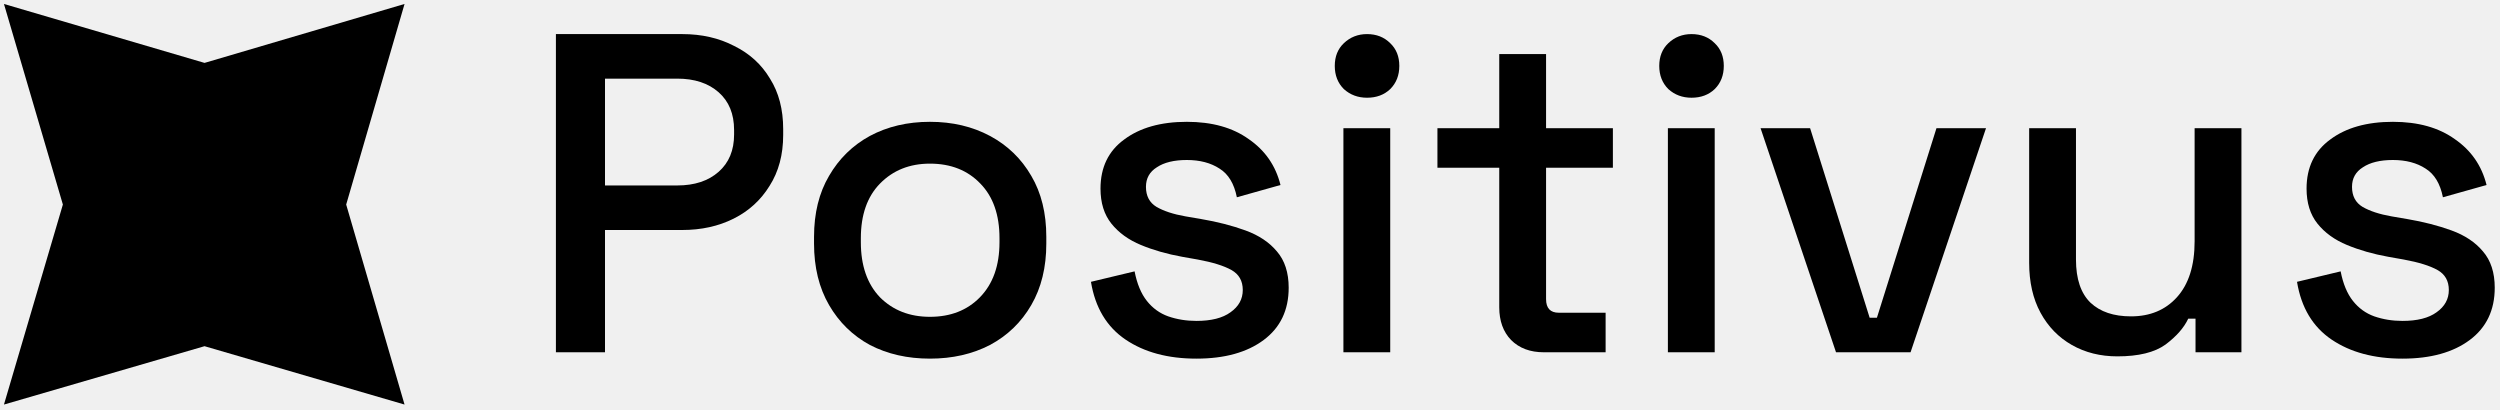
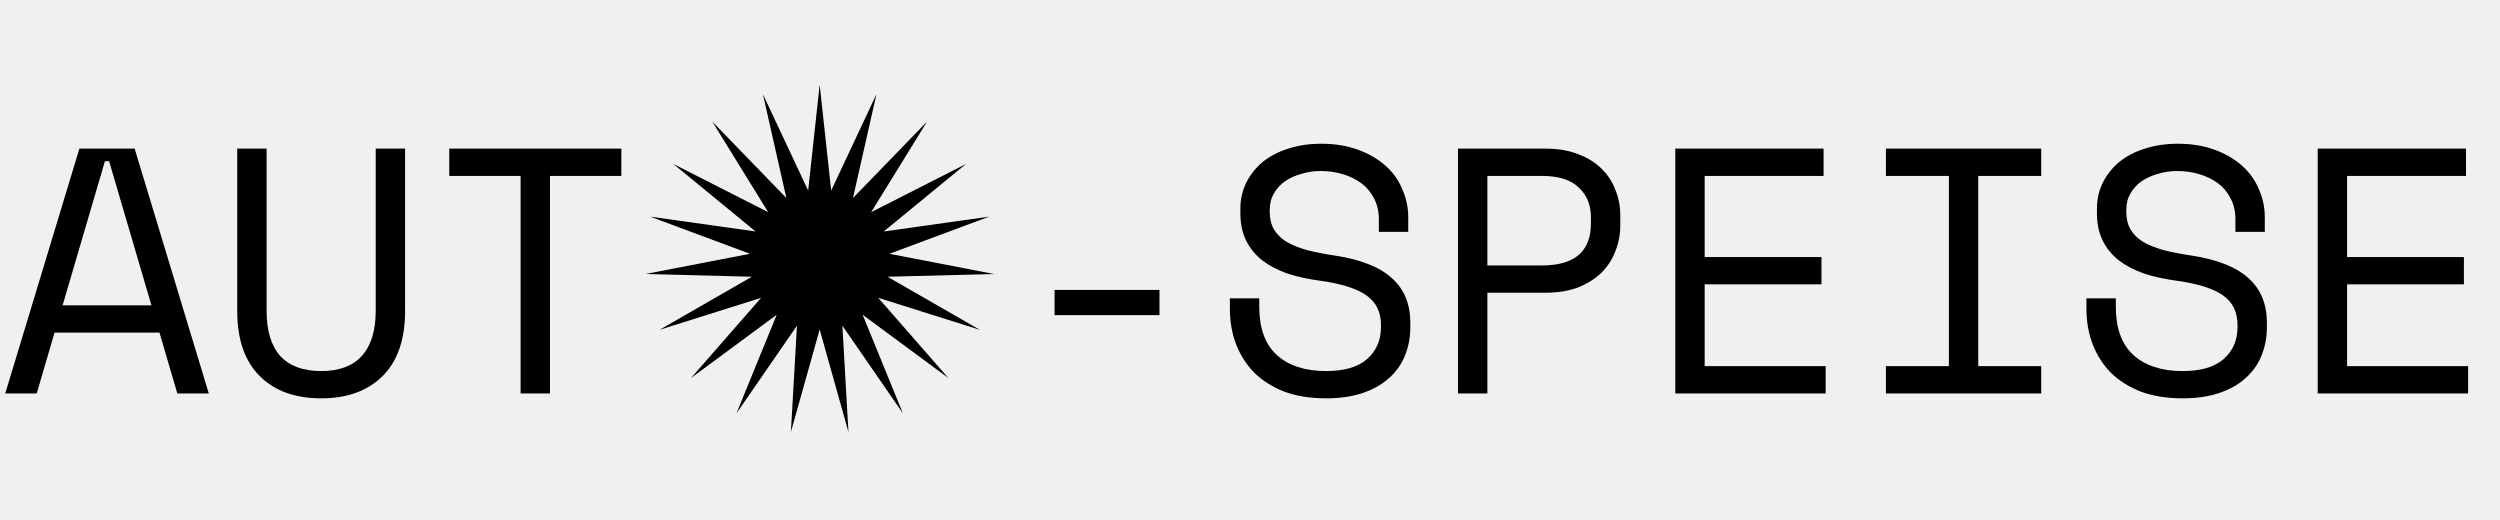
- <svg xmlns="http://www.w3.org/2000/svg" width="220" height="36" viewBox="0 0 220 36" fill="none">
-   <g clip-path="url(#clip0_330_1194)">
-     <path d="M17.999 5.535L35.6 0.349L30.464 18L35.6 35.601L17.999 30.465L0.348 35.601L5.533 18L0.348 0.349L17.999 5.535Z" fill="black" />
-   </g>
-   <path d="M48.92 31V3H60.04C61.747 3 63.267 3.347 64.6 4.04C65.96 4.707 67.013 5.667 67.76 6.92C68.533 8.147 68.92 9.627 68.92 11.36V11.88C68.92 13.613 68.52 15.107 67.72 16.36C66.947 17.613 65.893 18.573 64.56 19.24C63.227 19.907 61.72 20.24 60.04 20.24H53.24V31H48.92ZM53.24 16.32H59.6C61.12 16.32 62.333 15.92 63.24 15.12C64.147 14.32 64.6 13.227 64.6 11.84V11.44C64.6 10.027 64.147 8.92 63.24 8.12C62.333 7.32 61.12 6.92 59.6 6.92H53.24V16.32Z" fill="black" />
-   <path d="M81.835 31.56C79.861 31.56 78.101 31.16 76.555 30.36C75.035 29.533 73.835 28.36 72.955 26.84C72.075 25.32 71.635 23.52 71.635 21.44V20.84C71.635 18.76 72.075 16.973 72.955 15.48C73.835 13.96 75.035 12.787 76.555 11.96C78.101 11.133 79.861 10.72 81.835 10.72C83.808 10.72 85.568 11.133 87.115 11.96C88.661 12.787 89.875 13.96 90.755 15.48C91.635 16.973 92.075 18.76 92.075 20.84V21.44C92.075 23.52 91.635 25.32 90.755 26.84C89.875 28.36 88.661 29.533 87.115 30.36C85.568 31.16 83.808 31.56 81.835 31.56ZM81.835 27.88C83.648 27.88 85.115 27.307 86.235 26.16C87.381 24.987 87.955 23.373 87.955 21.32V20.96C87.955 18.907 87.395 17.307 86.275 16.16C85.155 14.987 83.675 14.4 81.835 14.4C80.048 14.4 78.581 14.987 77.435 16.16C76.315 17.307 75.755 18.907 75.755 20.96V21.32C75.755 23.373 76.315 24.987 77.435 26.16C78.581 27.307 80.048 27.88 81.835 27.88Z" fill="black" />
-   <path d="M105.284 31.56C102.777 31.56 100.697 31 99.044 29.88C97.391 28.76 96.377 27.067 96.004 24.8L99.844 23.88C100.057 24.973 100.417 25.84 100.924 26.48C101.431 27.12 102.057 27.573 102.804 27.84C103.577 28.107 104.404 28.24 105.284 28.24C106.591 28.24 107.591 27.987 108.284 27.48C109.004 26.973 109.364 26.32 109.364 25.52C109.364 24.72 109.031 24.133 108.364 23.76C107.697 23.387 106.711 23.08 105.404 22.84L104.044 22.6C102.711 22.36 101.497 22.013 100.404 21.56C99.311 21.107 98.444 20.48 97.804 19.68C97.164 18.88 96.844 17.853 96.844 16.6C96.844 14.733 97.537 13.293 98.924 12.28C100.311 11.24 102.151 10.72 104.444 10.72C106.657 10.72 108.471 11.227 109.884 12.24C111.324 13.227 112.257 14.573 112.684 16.28L108.844 17.36C108.604 16.16 108.097 15.32 107.324 14.84C106.551 14.333 105.591 14.08 104.444 14.08C103.324 14.08 102.444 14.293 101.804 14.72C101.164 15.12 100.844 15.693 100.844 16.44C100.844 17.24 101.151 17.827 101.764 18.2C102.404 18.573 103.257 18.853 104.324 19.04L105.724 19.28C107.137 19.52 108.431 19.853 109.604 20.28C110.777 20.707 111.697 21.32 112.364 22.12C113.057 22.92 113.404 23.987 113.404 25.32C113.404 27.293 112.671 28.827 111.204 29.92C109.737 31.013 107.764 31.56 105.284 31.56Z" fill="black" />
-   <path d="M118.22 31V11.28H122.34V31H118.22ZM120.3 8.6C119.5 8.6 118.82 8.347 118.26 7.84C117.726 7.307 117.46 6.627 117.46 5.8C117.46 4.973 117.726 4.307 118.26 3.8C118.82 3.267 119.5 3 120.3 3C121.126 3 121.806 3.267 122.34 3.8C122.873 4.307 123.14 4.973 123.14 5.8C123.14 6.627 122.873 7.307 122.34 7.84C121.806 8.347 121.126 8.6 120.3 8.6Z" fill="black" />
-   <path d="M135.854 31C134.654 31 133.694 30.64 132.974 29.92C132.281 29.2 131.934 28.24 131.934 27.04V14.76H126.494V11.28H131.934V4.76H136.054V11.28H141.934V14.76H136.054V26.32C136.054 27.12 136.427 27.52 137.174 27.52H141.294V31H135.854Z" fill="black" />
-   <path d="M146.774 31V11.28H150.894V31H146.774ZM148.854 8.6C148.054 8.6 147.374 8.347 146.814 7.84C146.281 7.307 146.014 6.627 146.014 5.8C146.014 4.973 146.281 4.307 146.814 3.8C147.374 3.267 148.054 3 148.854 3C149.681 3 150.361 3.267 150.894 3.8C151.428 4.307 151.694 4.973 151.694 5.8C151.694 6.627 151.428 7.307 150.894 7.84C150.361 8.347 149.681 8.6 148.854 8.6Z" fill="black" />
-   <path d="M161.569 31L154.929 11.28H159.289L164.529 27.96H165.169L170.409 11.28H174.769L168.129 31H161.569Z" fill="black" />
-   <path d="M186.326 31.36C184.833 31.36 183.5 31.027 182.326 30.36C181.153 29.693 180.233 28.747 179.566 27.52C178.9 26.293 178.566 24.827 178.566 23.12V11.28H182.686V22.84C182.686 24.547 183.113 25.813 183.966 26.64C184.82 27.44 186.006 27.84 187.526 27.84C189.206 27.84 190.553 27.28 191.566 26.16C192.606 25.013 193.126 23.373 193.126 21.24V11.28H197.246V31H193.206V28.04H192.566C192.193 28.84 191.526 29.6 190.566 30.32C189.606 31.013 188.193 31.36 186.326 31.36Z" fill="black" />
-   <path d="M211.417 31.56C208.91 31.56 206.83 31 205.177 29.88C203.523 28.76 202.51 27.067 202.137 24.8L205.977 23.88C206.19 24.973 206.55 25.84 207.057 26.48C207.563 27.12 208.19 27.573 208.937 27.84C209.71 28.107 210.537 28.24 211.417 28.24C212.723 28.24 213.723 27.987 214.417 27.48C215.137 26.973 215.497 26.32 215.497 25.52C215.497 24.72 215.163 24.133 214.497 23.76C213.83 23.387 212.843 23.08 211.537 22.84L210.177 22.6C208.843 22.36 207.63 22.013 206.537 21.56C205.443 21.107 204.577 20.48 203.937 19.68C203.297 18.88 202.977 17.853 202.977 16.6C202.977 14.733 203.67 13.293 205.057 12.28C206.443 11.24 208.283 10.72 210.577 10.72C212.79 10.72 214.603 11.227 216.017 12.24C217.457 13.227 218.39 14.573 218.817 16.28L214.977 17.36C214.737 16.16 214.23 15.32 213.457 14.84C212.683 14.333 211.723 14.08 210.577 14.08C209.457 14.08 208.577 14.293 207.937 14.72C207.297 15.12 206.977 15.693 206.977 16.44C206.977 17.24 207.283 17.827 207.897 18.2C208.537 18.573 209.39 18.853 210.457 19.04L211.857 19.28C213.27 19.52 214.563 19.853 215.737 20.28C216.91 20.707 217.83 21.32 218.497 22.12C219.19 22.92 219.537 23.987 219.537 25.32C219.537 27.293 218.803 28.827 217.337 29.92C215.87 31.013 213.897 31.56 211.417 31.56Z" fill="black" />
-   <defs>
-     <clipPath id="clip0_330_1194">
-       <rect width="36" height="36" fill="white" />
-     </clipPath>
-   </defs>
+ <svg xmlns="http://www.w3.org/2000/svg" width="915" height="190" viewBox="0 0 915 190" fill="none">
+   <path d="M385.968 106.112H424.368V115.328H385.968V106.112ZM504.663 80.256C504.663 77.355 504.066 74.795 502.871 72.576C501.762 70.357 500.226 68.523 498.263 67.072C496.3 65.621 494.039 64.512 491.479 63.744C488.919 62.976 486.231 62.592 483.415 62.592C480.94 62.592 478.594 62.933 476.375 63.616C474.156 64.213 472.151 65.109 470.359 66.304C468.652 67.499 467.287 68.992 466.263 70.784C465.239 72.491 464.727 74.496 464.727 76.8V77.568C464.727 80.043 465.239 82.176 466.263 83.968C467.287 85.675 468.78 87.168 470.743 88.448C472.791 89.643 475.308 90.667 478.295 91.52C481.282 92.288 484.78 92.971 488.791 93.568C498.178 95.019 505.09 97.792 509.527 101.888C513.964 105.899 516.183 111.317 516.183 118.144V119.68C516.183 123.52 515.5 127.061 514.135 130.304C512.855 133.461 510.892 136.192 508.247 138.496C505.687 140.8 502.487 142.592 498.647 143.872C494.807 145.152 490.37 145.792 485.335 145.792C479.618 145.792 474.54 144.981 470.103 143.36C465.751 141.653 462.082 139.349 459.095 136.448C456.194 133.461 453.975 130.005 452.439 126.08C450.903 122.069 450.135 117.717 450.135 113.024V109.184H460.887V112.256C460.887 120.107 463.02 125.995 467.287 129.92C471.639 133.845 477.655 135.808 485.335 135.808C491.991 135.808 496.983 134.357 500.311 131.456C503.724 128.469 505.431 124.544 505.431 119.68V118.912C505.431 114.219 503.682 110.635 500.183 108.16C496.77 105.685 491.18 103.893 483.415 102.784C478.892 102.187 474.796 101.291 471.127 100.096C467.543 98.816 464.471 97.195 461.911 95.232C459.351 93.184 457.388 90.752 456.023 87.936C454.658 85.12 453.975 81.792 453.975 77.952V76.416C453.975 72.917 454.7 69.717 456.151 66.816C457.602 63.915 459.607 61.397 462.167 59.264C464.812 57.131 467.927 55.509 471.511 54.4C475.18 53.205 479.191 52.608 483.543 52.608C488.578 52.608 493.058 53.333 496.983 54.784C500.994 56.235 504.364 58.197 507.095 60.672C509.826 63.061 511.874 65.92 513.239 69.248C514.69 72.491 515.415 75.904 515.415 79.488V84.864H504.663V80.256ZM544.382 107.136V144H533.63V54.4H565.63C570.238 54.4 574.249 55.083 577.662 56.448C581.075 57.728 583.891 59.477 586.11 61.696C588.414 63.915 590.121 66.517 591.23 69.504C592.425 72.405 593.022 75.477 593.022 78.72V82.56C593.022 85.803 592.425 88.917 591.23 91.904C590.121 94.891 588.414 97.536 586.11 99.84C583.806 102.059 580.947 103.851 577.534 105.216C574.121 106.496 570.153 107.136 565.63 107.136H544.382ZM544.382 97.152H564.35C576.297 97.152 582.27 92.032 582.27 81.792V79.488C582.27 74.965 580.777 71.339 577.79 68.608C574.889 65.792 570.409 64.384 564.35 64.384H544.382V97.152ZM613.157 54.4H667.429V64.384H623.909V94.08H666.661V104.064H623.909V134.016H668.197V144H613.157V54.4ZM690.252 54.4H747.084V64.384H724.044V134.016H747.084V144H690.252V134.016H713.292V64.384H690.252V54.4ZM818.163 80.256C818.163 77.355 817.566 74.795 816.371 72.576C815.262 70.357 813.726 68.523 811.763 67.072C809.8 65.621 807.539 64.512 804.979 63.744C802.419 62.976 799.731 62.592 796.915 62.592C794.44 62.592 792.094 62.933 789.875 63.616C787.656 64.213 785.651 65.109 783.859 66.304C782.152 67.499 780.787 68.992 779.763 70.784C778.739 72.491 778.227 74.496 778.227 76.8V77.568C778.227 80.043 778.739 82.176 779.763 83.968C780.787 85.675 782.28 87.168 784.243 88.448C786.291 89.643 788.808 90.667 791.795 91.52C794.782 92.288 798.28 92.971 802.291 93.568C811.678 95.019 818.59 97.792 823.027 101.888C827.464 105.899 829.683 111.317 829.683 118.144V119.68C829.683 123.52 829 127.061 827.635 130.304C826.355 133.461 824.392 136.192 821.747 138.496C819.187 140.8 815.987 142.592 812.147 143.872C808.307 145.152 803.87 145.792 798.835 145.792C793.118 145.792 788.04 144.981 783.603 143.36C779.251 141.653 775.582 139.349 772.595 136.448C769.694 133.461 767.475 130.005 765.939 126.08C764.403 122.069 763.635 117.717 763.635 113.024V109.184H774.387V112.256C774.387 120.107 776.52 125.995 780.787 129.92C785.139 133.845 791.155 135.808 798.835 135.808C805.491 135.808 810.483 134.357 813.811 131.456C817.224 128.469 818.931 124.544 818.931 119.68V118.912C818.931 114.219 817.182 110.635 813.683 108.16C810.27 105.685 804.68 103.893 796.915 102.784C792.392 102.187 788.296 101.291 784.627 100.096C781.043 98.816 777.971 97.195 775.411 95.232C772.851 93.184 770.888 90.752 769.523 87.936C768.158 85.12 767.475 81.792 767.475 77.952V76.416C767.475 72.917 768.2 69.717 769.651 66.816C771.102 63.915 773.107 61.397 775.667 59.264C778.312 57.131 781.427 55.509 785.011 54.4C788.68 53.205 792.691 52.608 797.043 52.608C802.078 52.608 806.558 53.333 810.483 54.784C814.494 56.235 817.864 58.197 820.595 60.672C823.326 63.061 825.374 65.92 826.739 69.248C828.19 72.491 828.915 75.904 828.915 79.488V84.864H818.163V80.256ZM848.282 54.4H902.554V64.384H859.034V94.08H901.786V104.064H859.034V134.016H903.322V144H848.282V54.4Z" fill="black" />
+   <path d="M300 31L304.214 69.749L320.781 34.468L312.184 72.486L339.31 44.495L318.835 77.662L353.579 59.995L323.444 84.717L362.042 79.289L325.513 92.886L363.781 100.285L324.817 101.284L358.609 120.709L321.431 109.002L347.086 138.346L315.724 115.202L330.461 151.286L308.312 119.213L310.534 158.127L300 120.6L289.466 158.127L291.688 119.213L269.539 151.286L284.276 115.202L252.914 138.346L278.569 109.002L241.391 120.709L275.183 101.284L236.219 100.285L274.487 92.886L237.958 79.289L276.556 84.717L246.421 59.995L281.165 77.662L260.69 44.495L287.816 72.486L279.219 34.468L295.786 69.749L300 31Z" fill="black" />
+   <path d="M58.368 121.728H19.968L13.44 144H1.92L29.056 54.4H49.28L76.416 144H64.896L58.368 121.728ZM38.4 59.008L22.912 111.744H55.424L39.936 59.008H38.4ZM97.575 54.4V113.792C97.575 121.045 99.239 126.549 102.567 130.304C105.98 133.973 110.972 135.808 117.543 135.808C124.114 135.808 129.063 133.973 132.391 130.304C135.804 126.549 137.511 121.045 137.511 113.792V54.4H148.263V113.792C148.263 124.203 145.532 132.139 140.071 137.6C134.61 143.061 127.1 145.792 117.543 145.792C107.986 145.792 100.476 143.061 95.015 137.6C89.554 132.139 86.823 124.203 86.823 113.792V54.4H97.575ZM164.43 54.4H227.406V64.384H201.294V144H190.542V64.384H164.43V54.4Z" fill="black" />
</svg>
